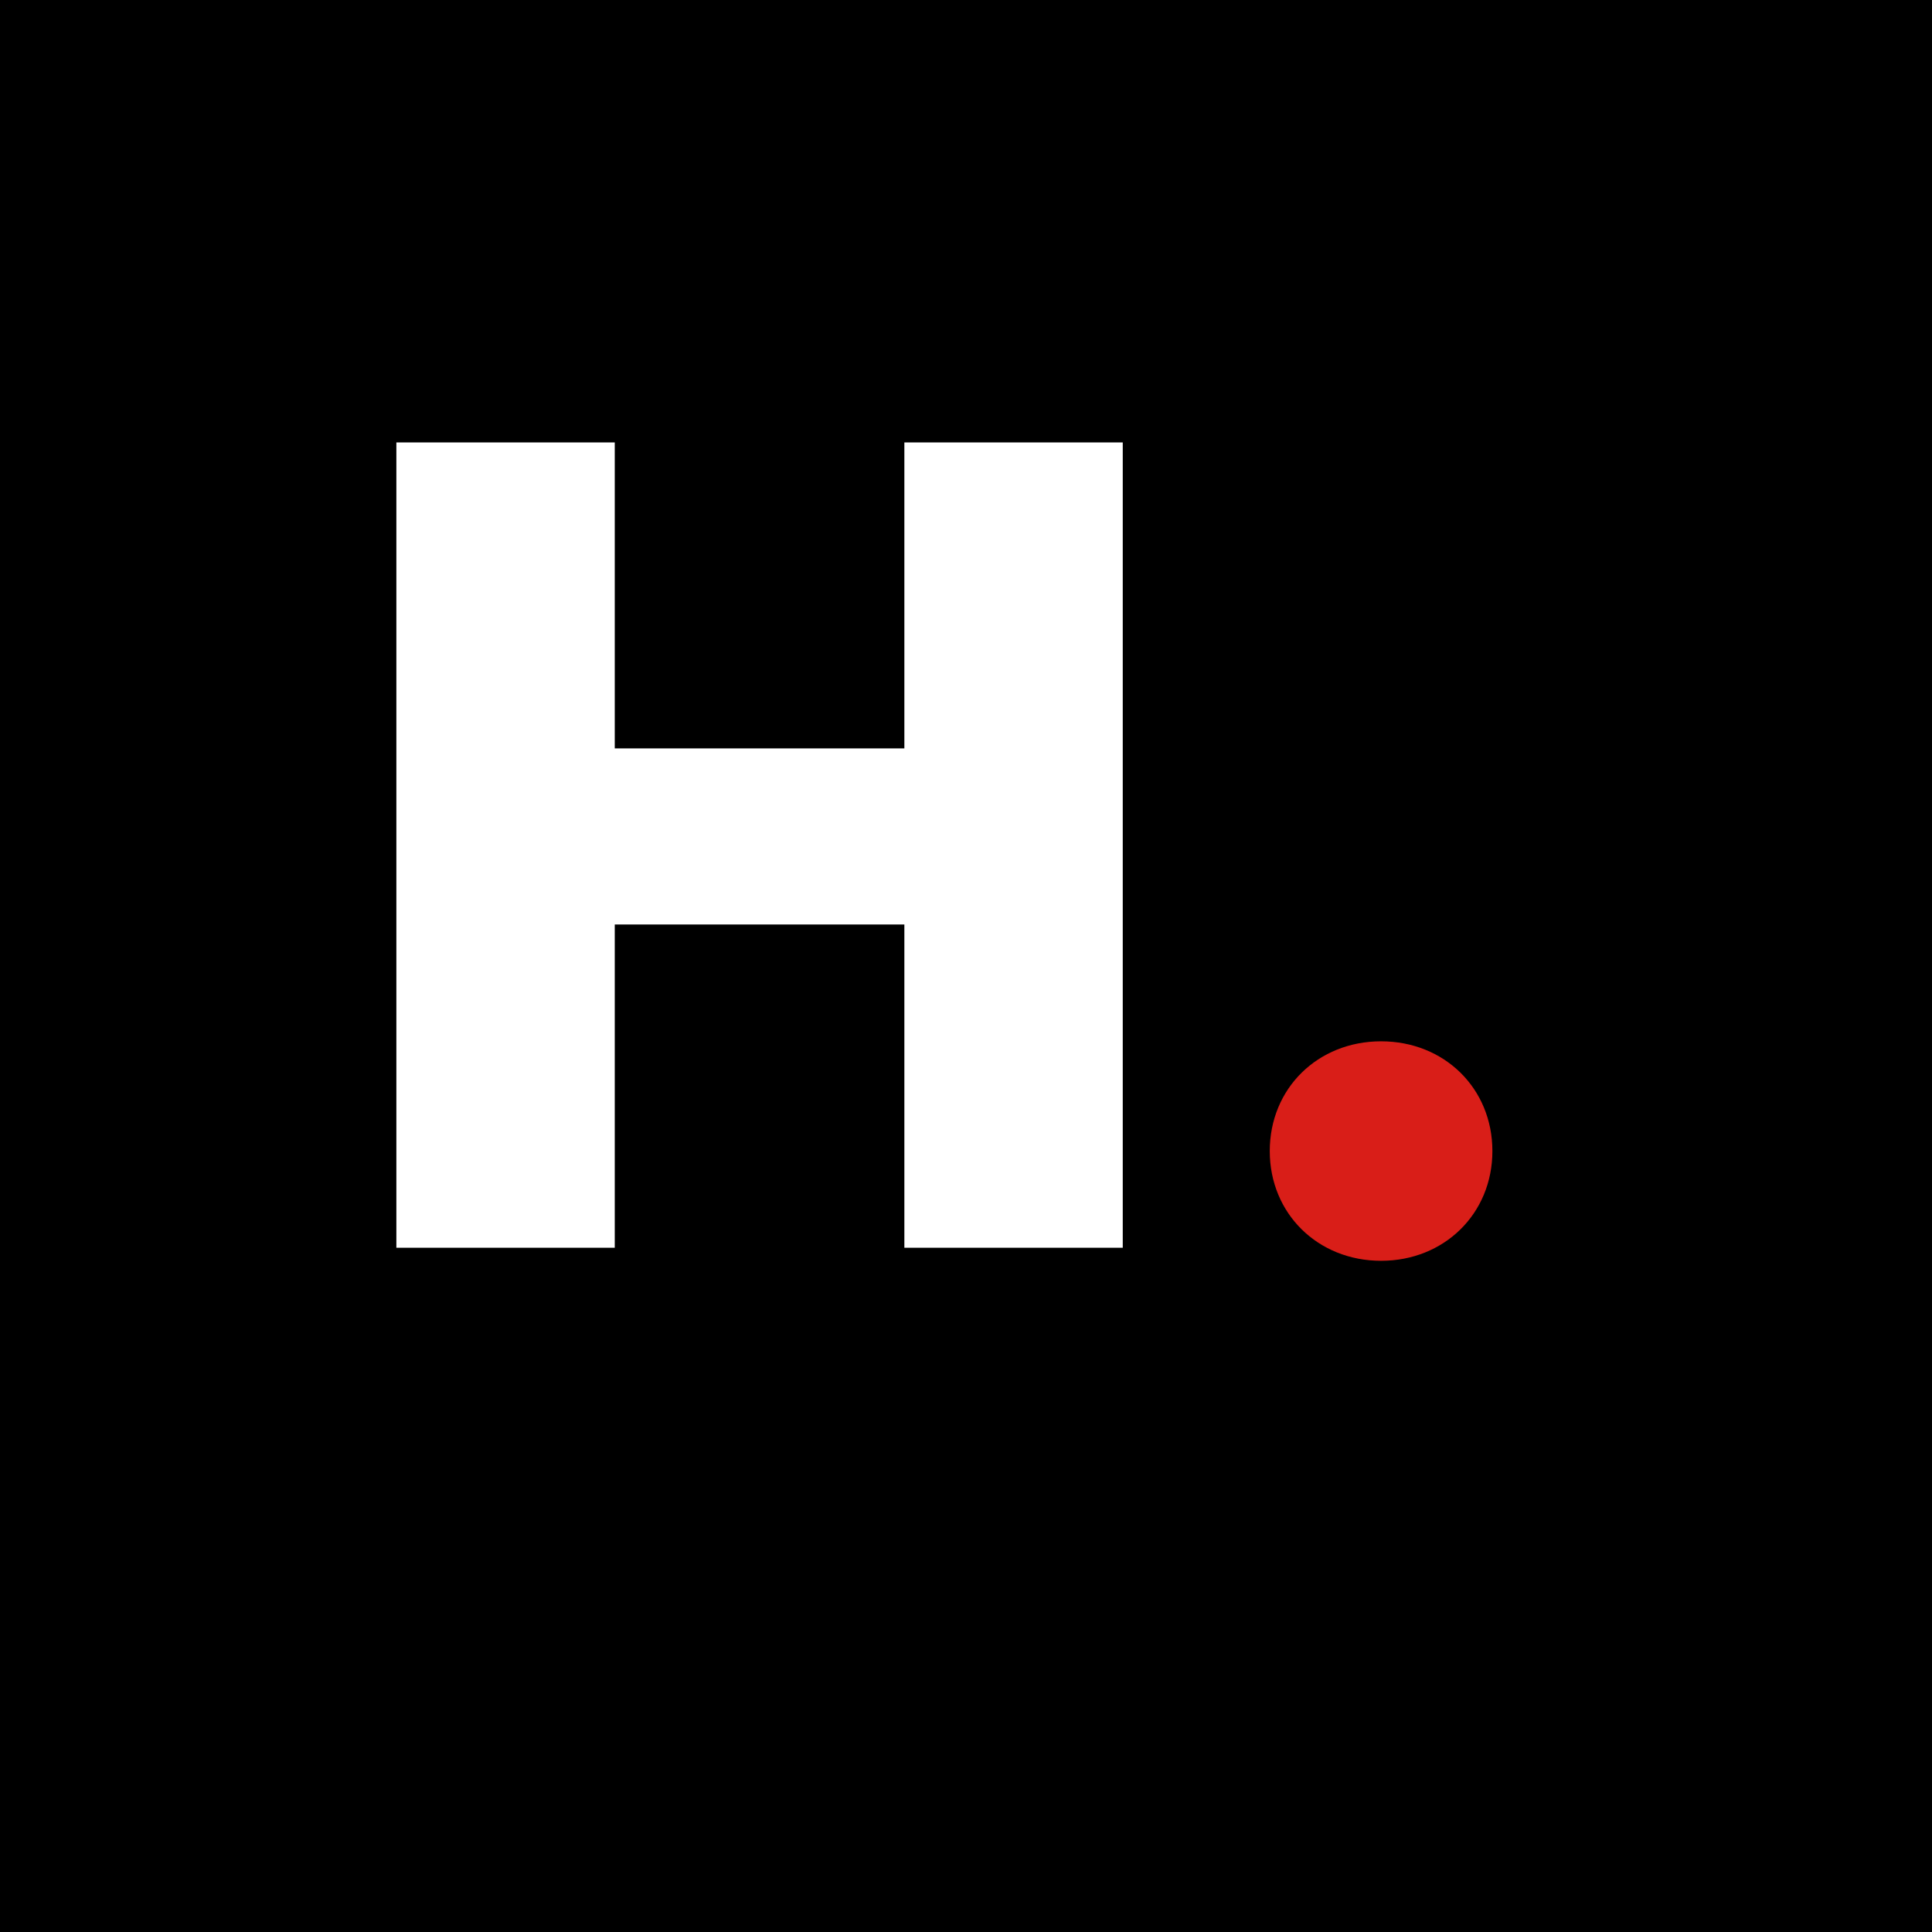
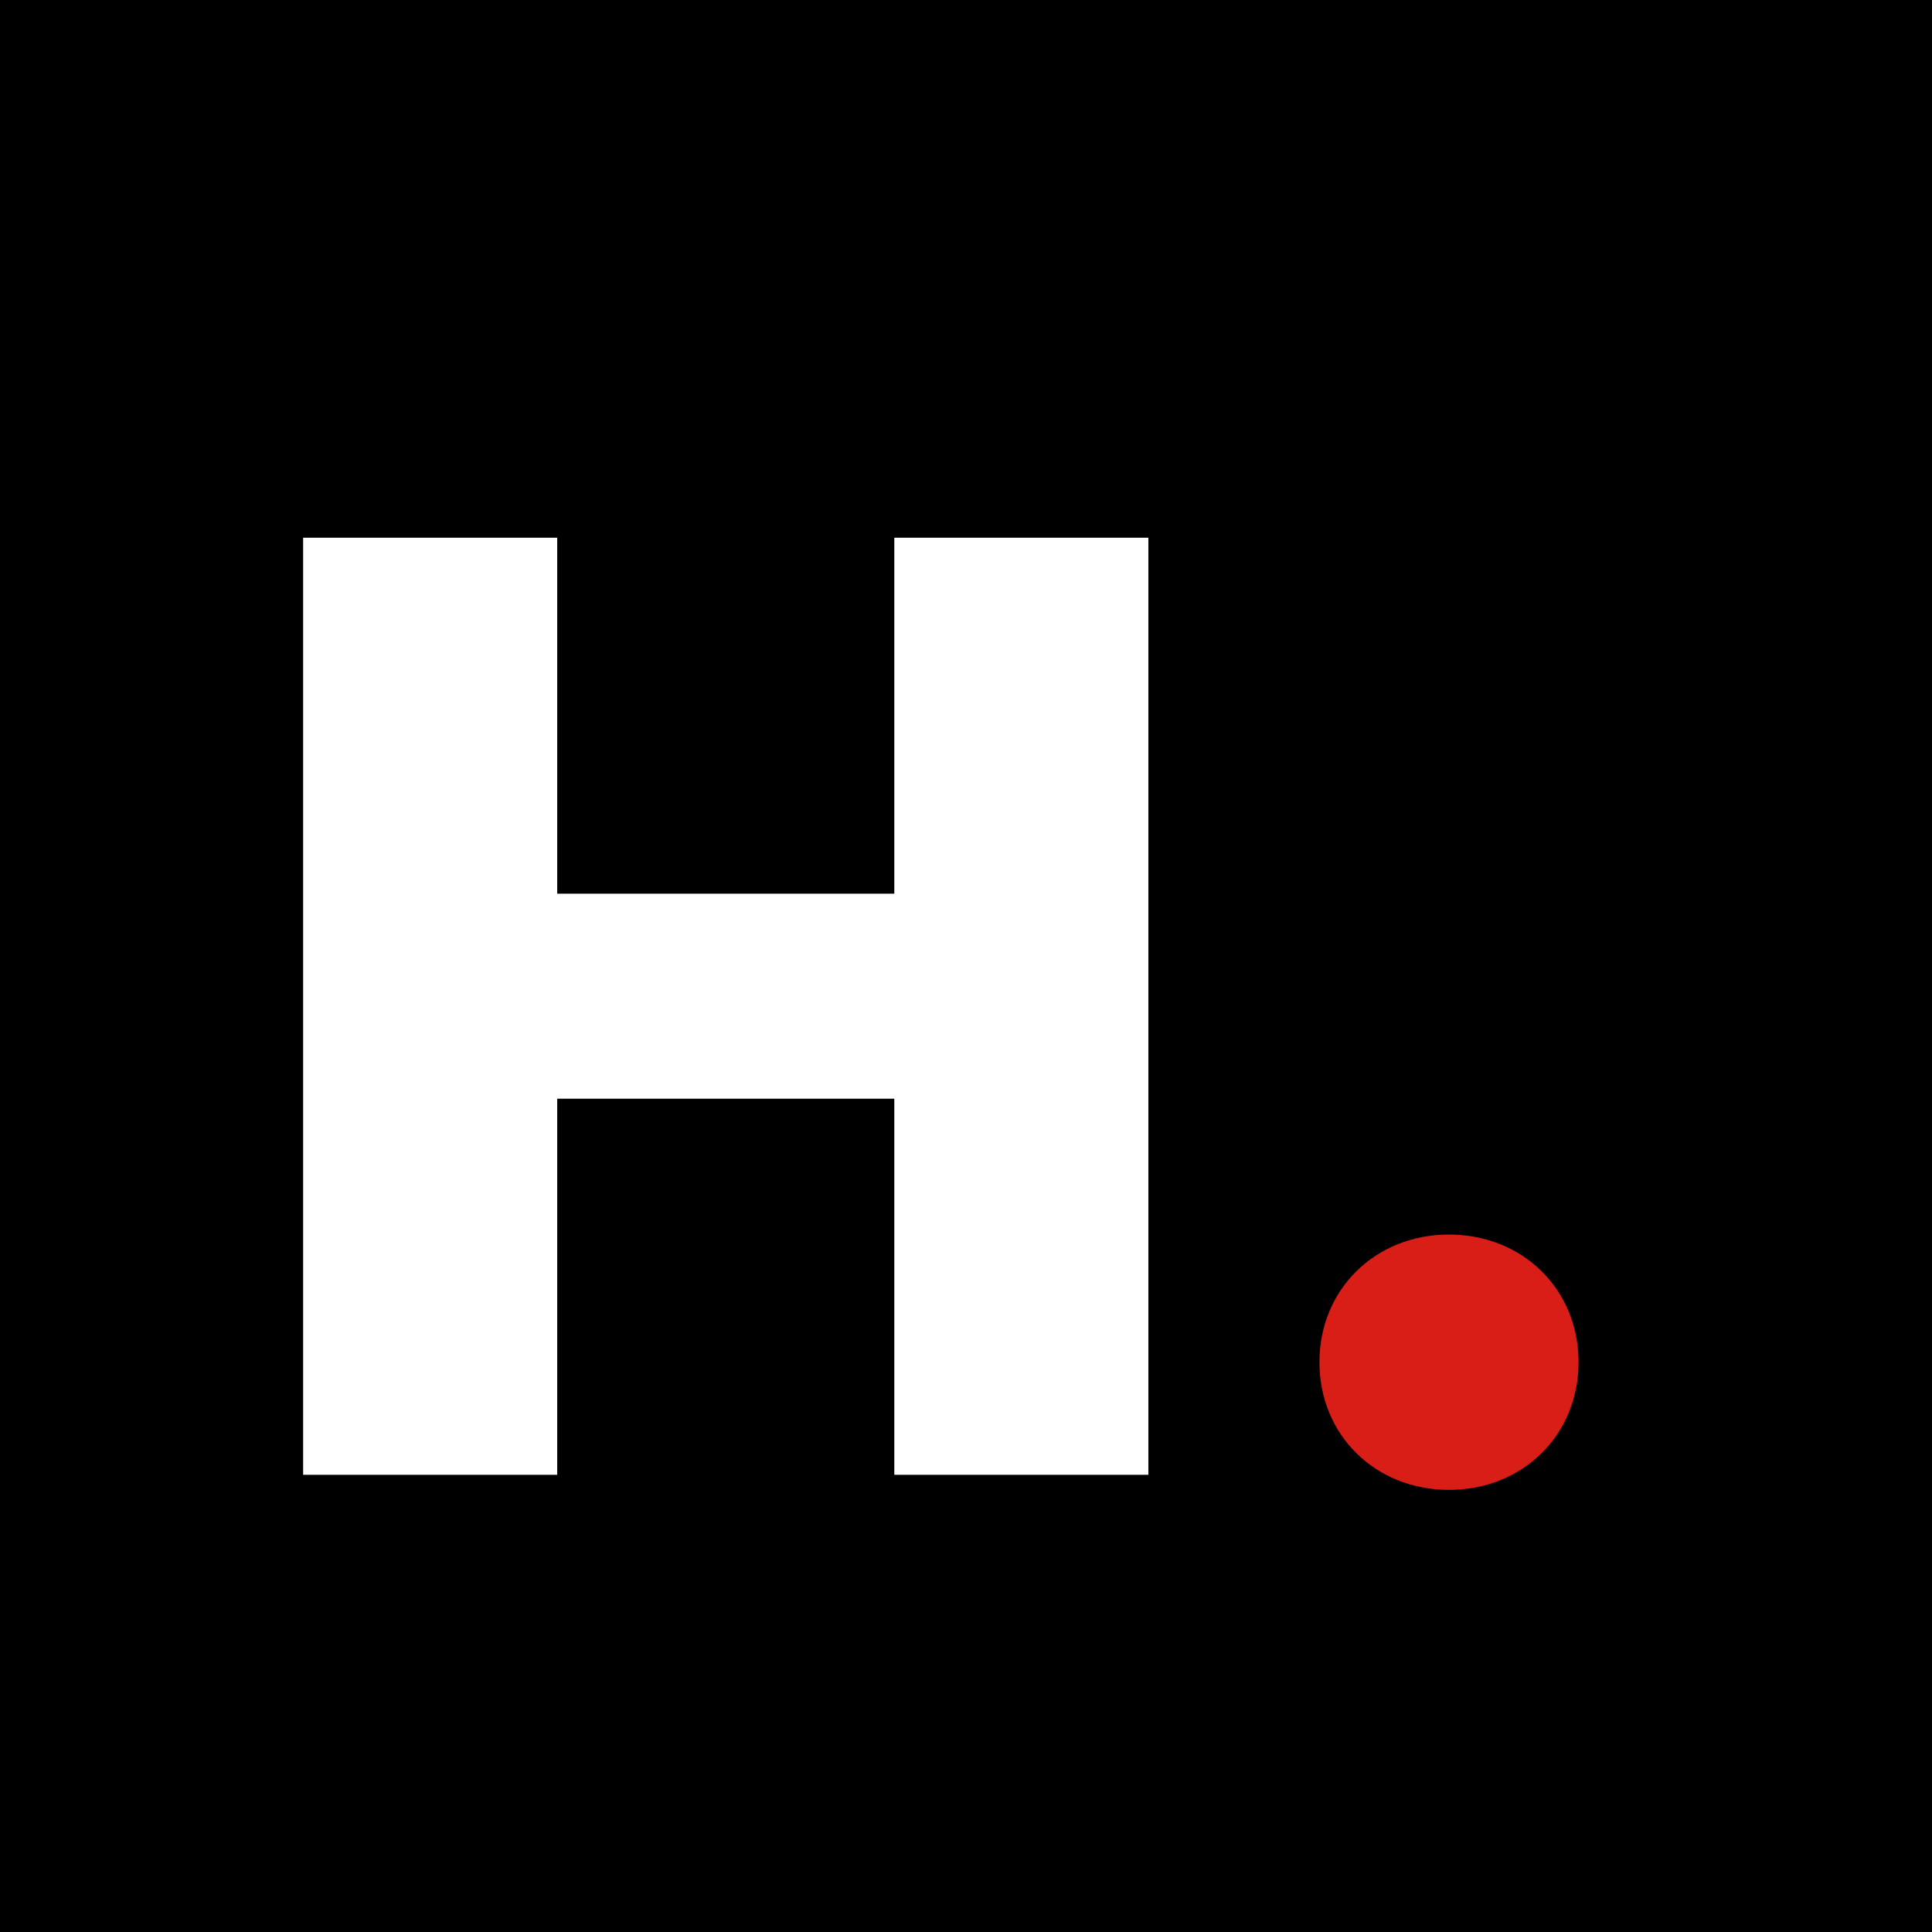
<svg xmlns="http://www.w3.org/2000/svg" viewBox="0 0 192 192">
  <rect width="192" height="192" fill="#000000" />
-   <text x="96" y="124" text-anchor="middle" font-family="-apple-system, BlinkMacSystemFont, 'Segoe UI', system-ui, sans-serif" font-weight="900" font-size="110" fill="#FFFFFF" letter-spacing="-6">H<tspan fill="#D91E18">.</tspan>
+   <text x="96" y="100" text-anchor="middle" dominant-baseline="central" font-family="-apple-system, BlinkMacSystemFont, 'Segoe UI', system-ui, sans-serif" font-weight="900" font-size="128" fill="#FFFFFF" letter-spacing="-4">H<tspan fill="#D91E18">.</tspan>
  </text>
</svg>
